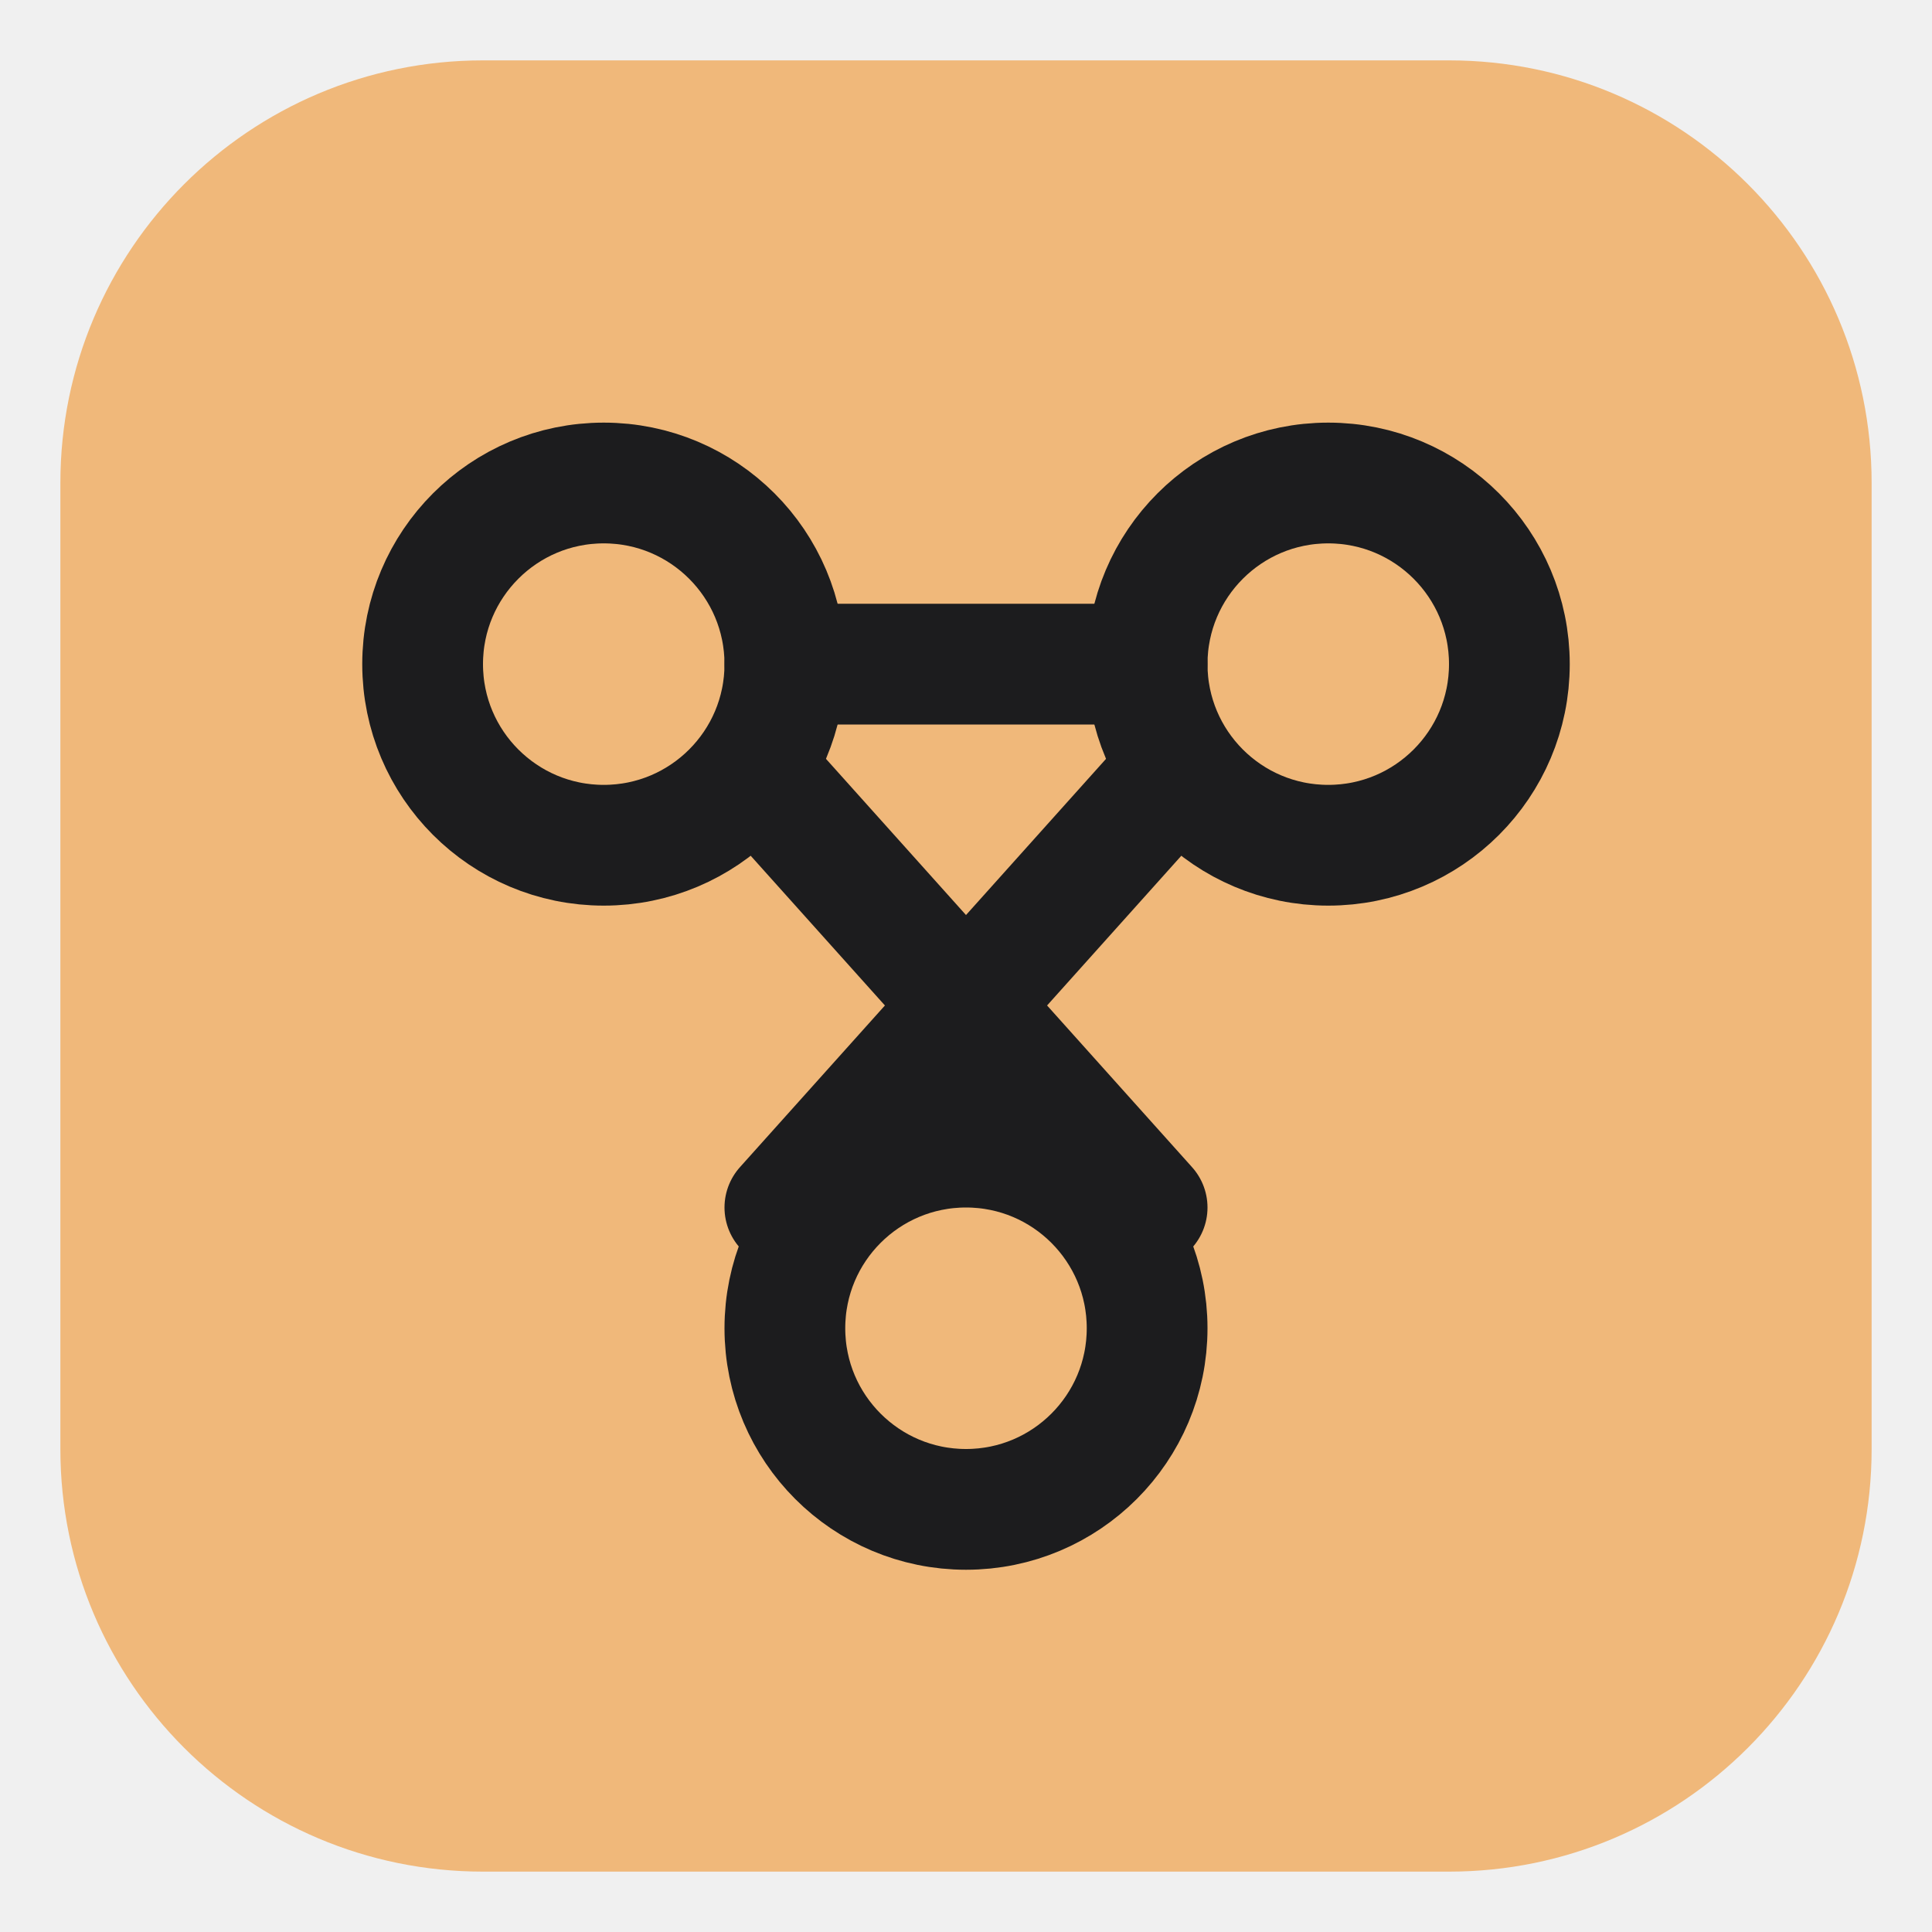
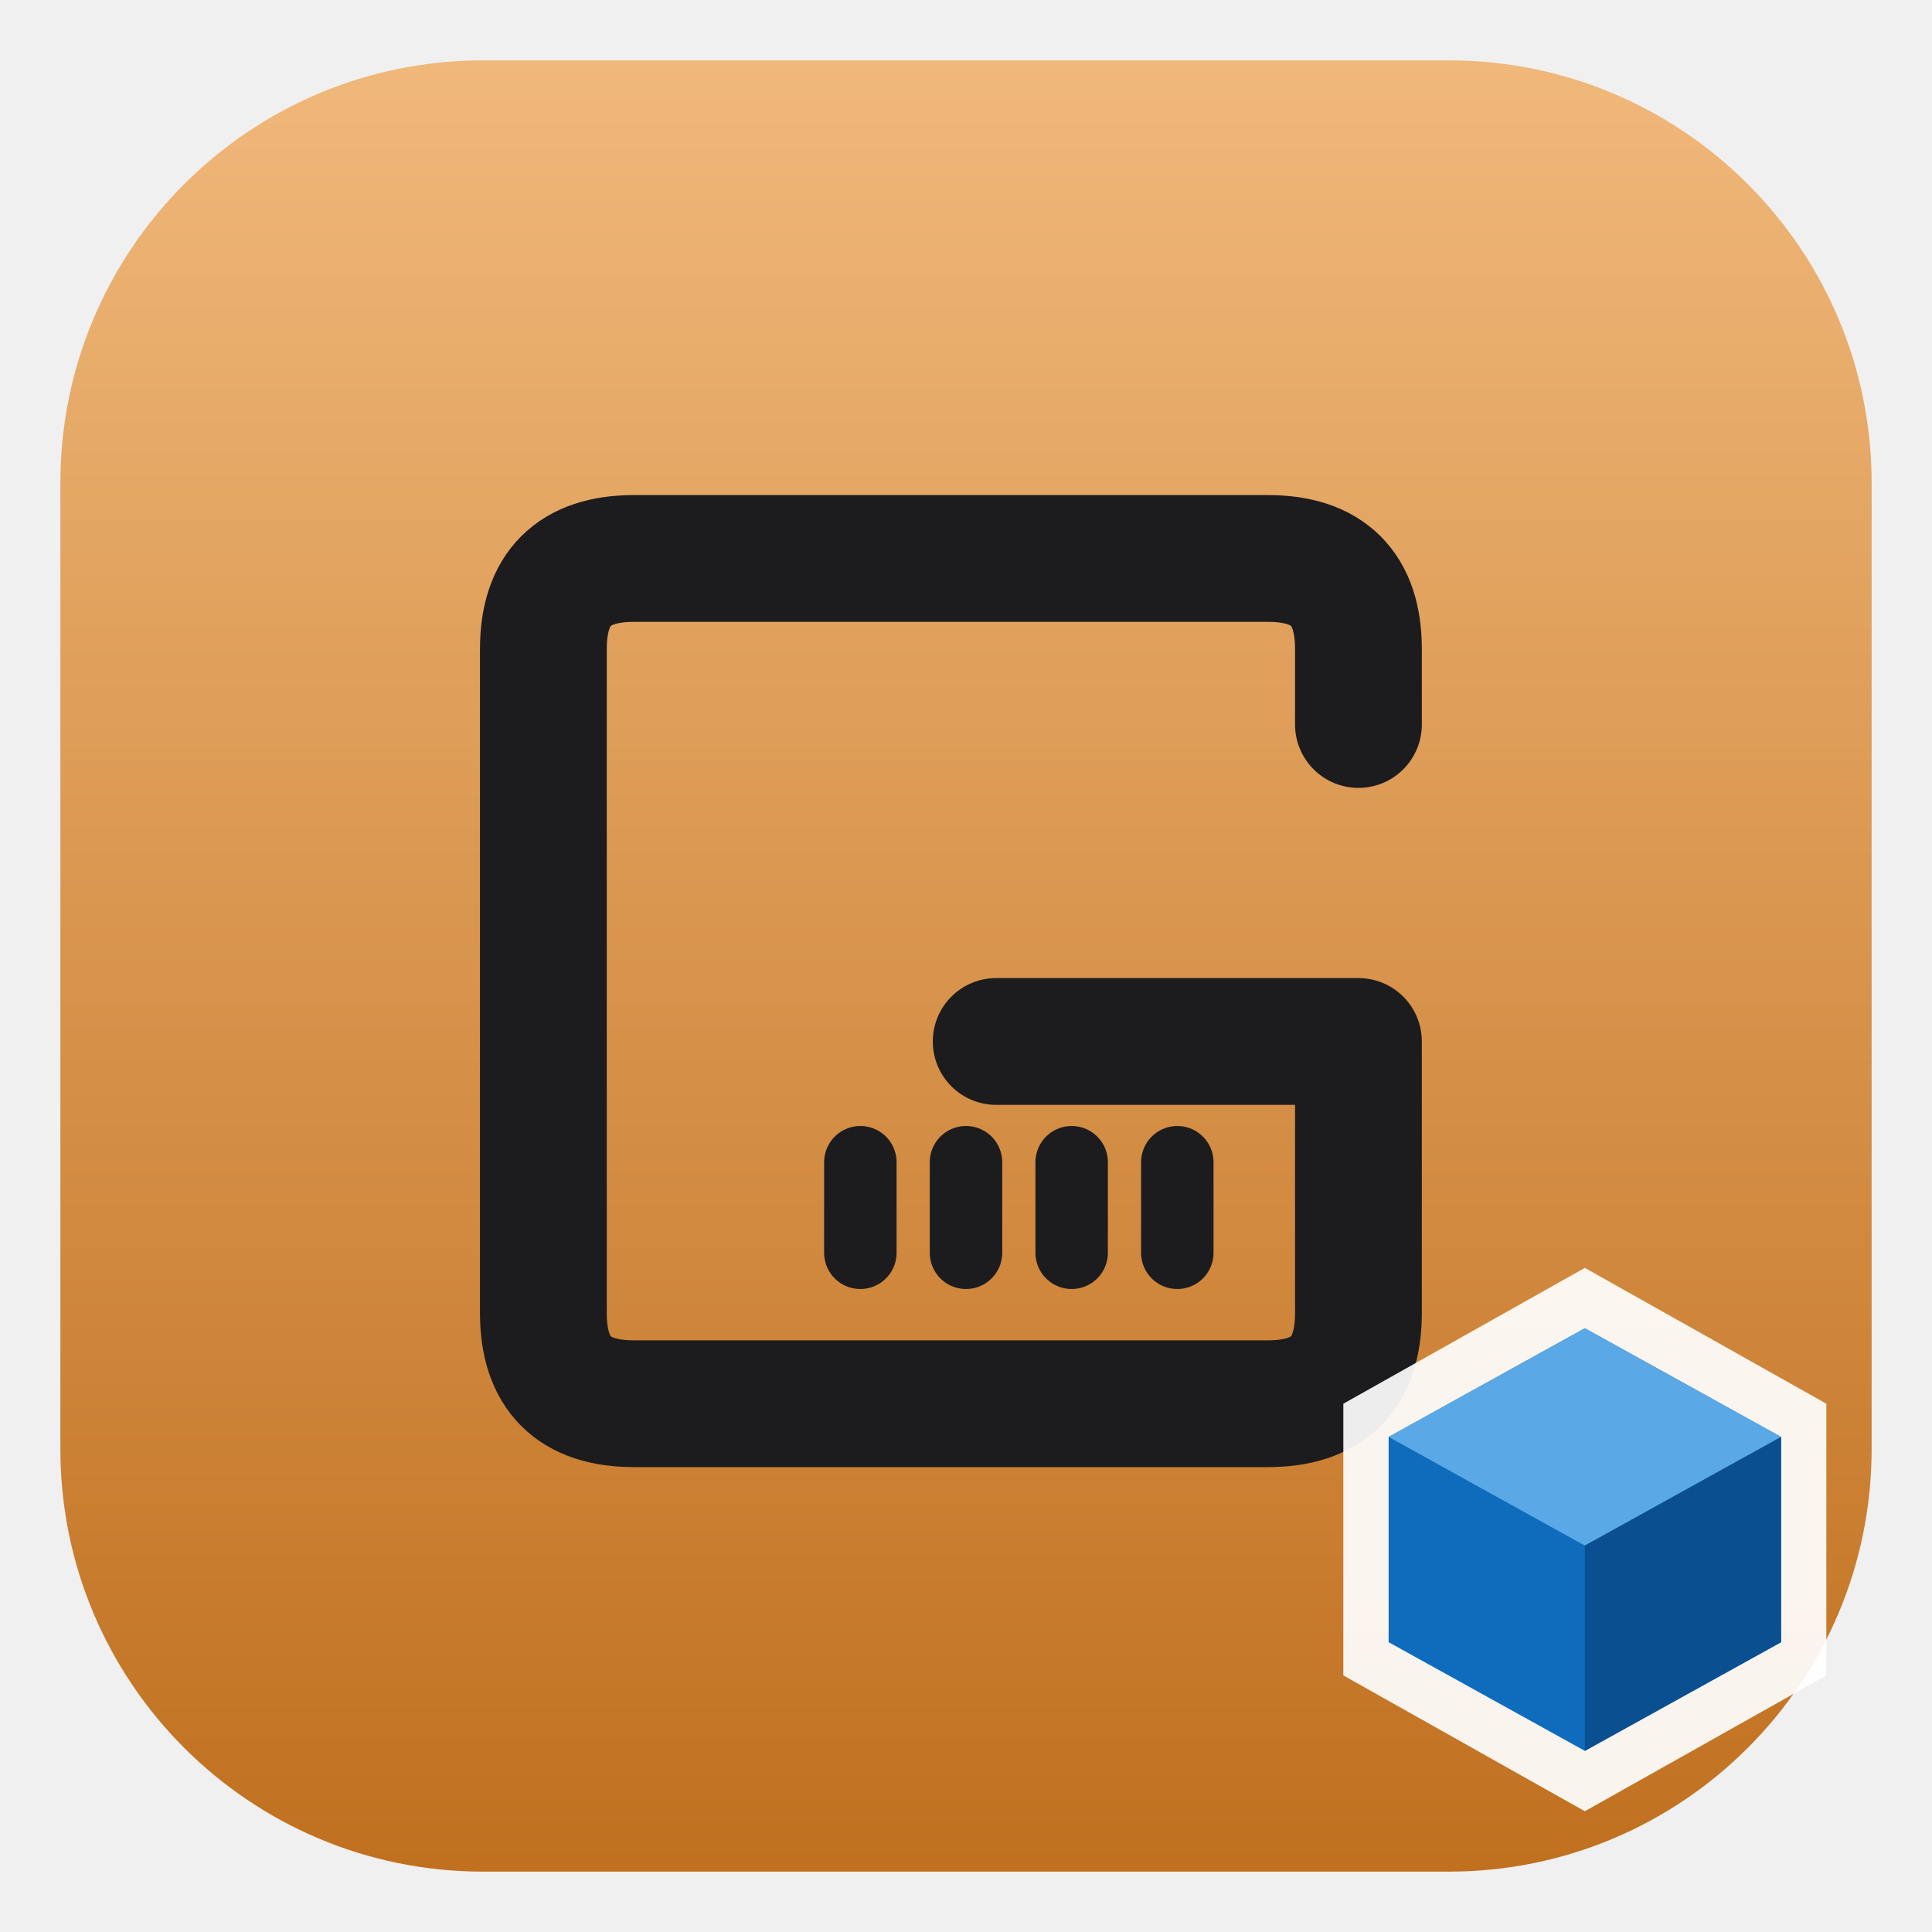
<svg xmlns="http://www.w3.org/2000/svg" viewBox="0 0 64 64" width="64" height="64">
-   <rect x="2" y="2" width="60" height="60" rx="14" fill="#F0B87A" />
-   <g fill="none" stroke="#1C1C1E" stroke-width="4" stroke-linecap="round" stroke-linejoin="round">
-     <circle cx="20" cy="22" r="6" />
-     <circle cx="44" cy="22" r="6" />
-     <circle cx="32" cy="44" r="6" />
-     <path d="M25 25.5 L38 40" />
-     <path d="M39 25.5 L26 40" />
-     <path d="M26 22 L38 22" />
+   <defs>
+     <linearGradient id="gw" x1="0" y1="0" x2="0" y2="1">
+       <stop offset="0" stop-color="#F0B87A" />
+       <stop offset="1" stop-color="#C0701F" />
+     </linearGradient>
+   </defs>
+   <rect x="2" y="2" width="60" height="60" rx="14" fill="url(#gw)" />
+   <g fill="none" stroke="#1C1C1E" stroke-width="4.2" stroke-linecap="round" stroke-linejoin="round">
+     <path d="M45 24 V21.5 Q45 18.5 42 18.5 H21 Q18 18.5 18 21.5 V43.5 Q18 46.5 21 46.5 H42 Q45 46.5 45 43.5 V34.5 H33" />
+   </g>
+   <g stroke="#1C1C1E" stroke-width="2.4" stroke-linecap="round">
+     <path d="M28.5 38.5 V41.5" />
+     <path d="M32 38.5 V41.5" />
+     <path d="M35.5 38.5 V41.5" />
+     <path d="M39 38.5 V41.5" />
+   </g>
+   <g transform="translate(43.5 41)">
+     <path d="M9 1 L17 5.5 V14.5 L9 19 L1 14.5 V5.5 Z" fill="#FFFFFF" opacity="0.92" />
+     <path d="M9 3 L15.5 6.6 V13.4 L9 17 L2.5 13.4 V6.6 Z" fill="#0F6CBD" />
+     <path d="M9 3 L15.5 6.6 L9 10.2 L2.5 6.6 Z" fill="#5AA9E6" />
+     <path d="M9 10.2 L15.5 6.6 V13.4 L9 17 Z" fill="#0A4F8F" />
  </g>
</svg>
